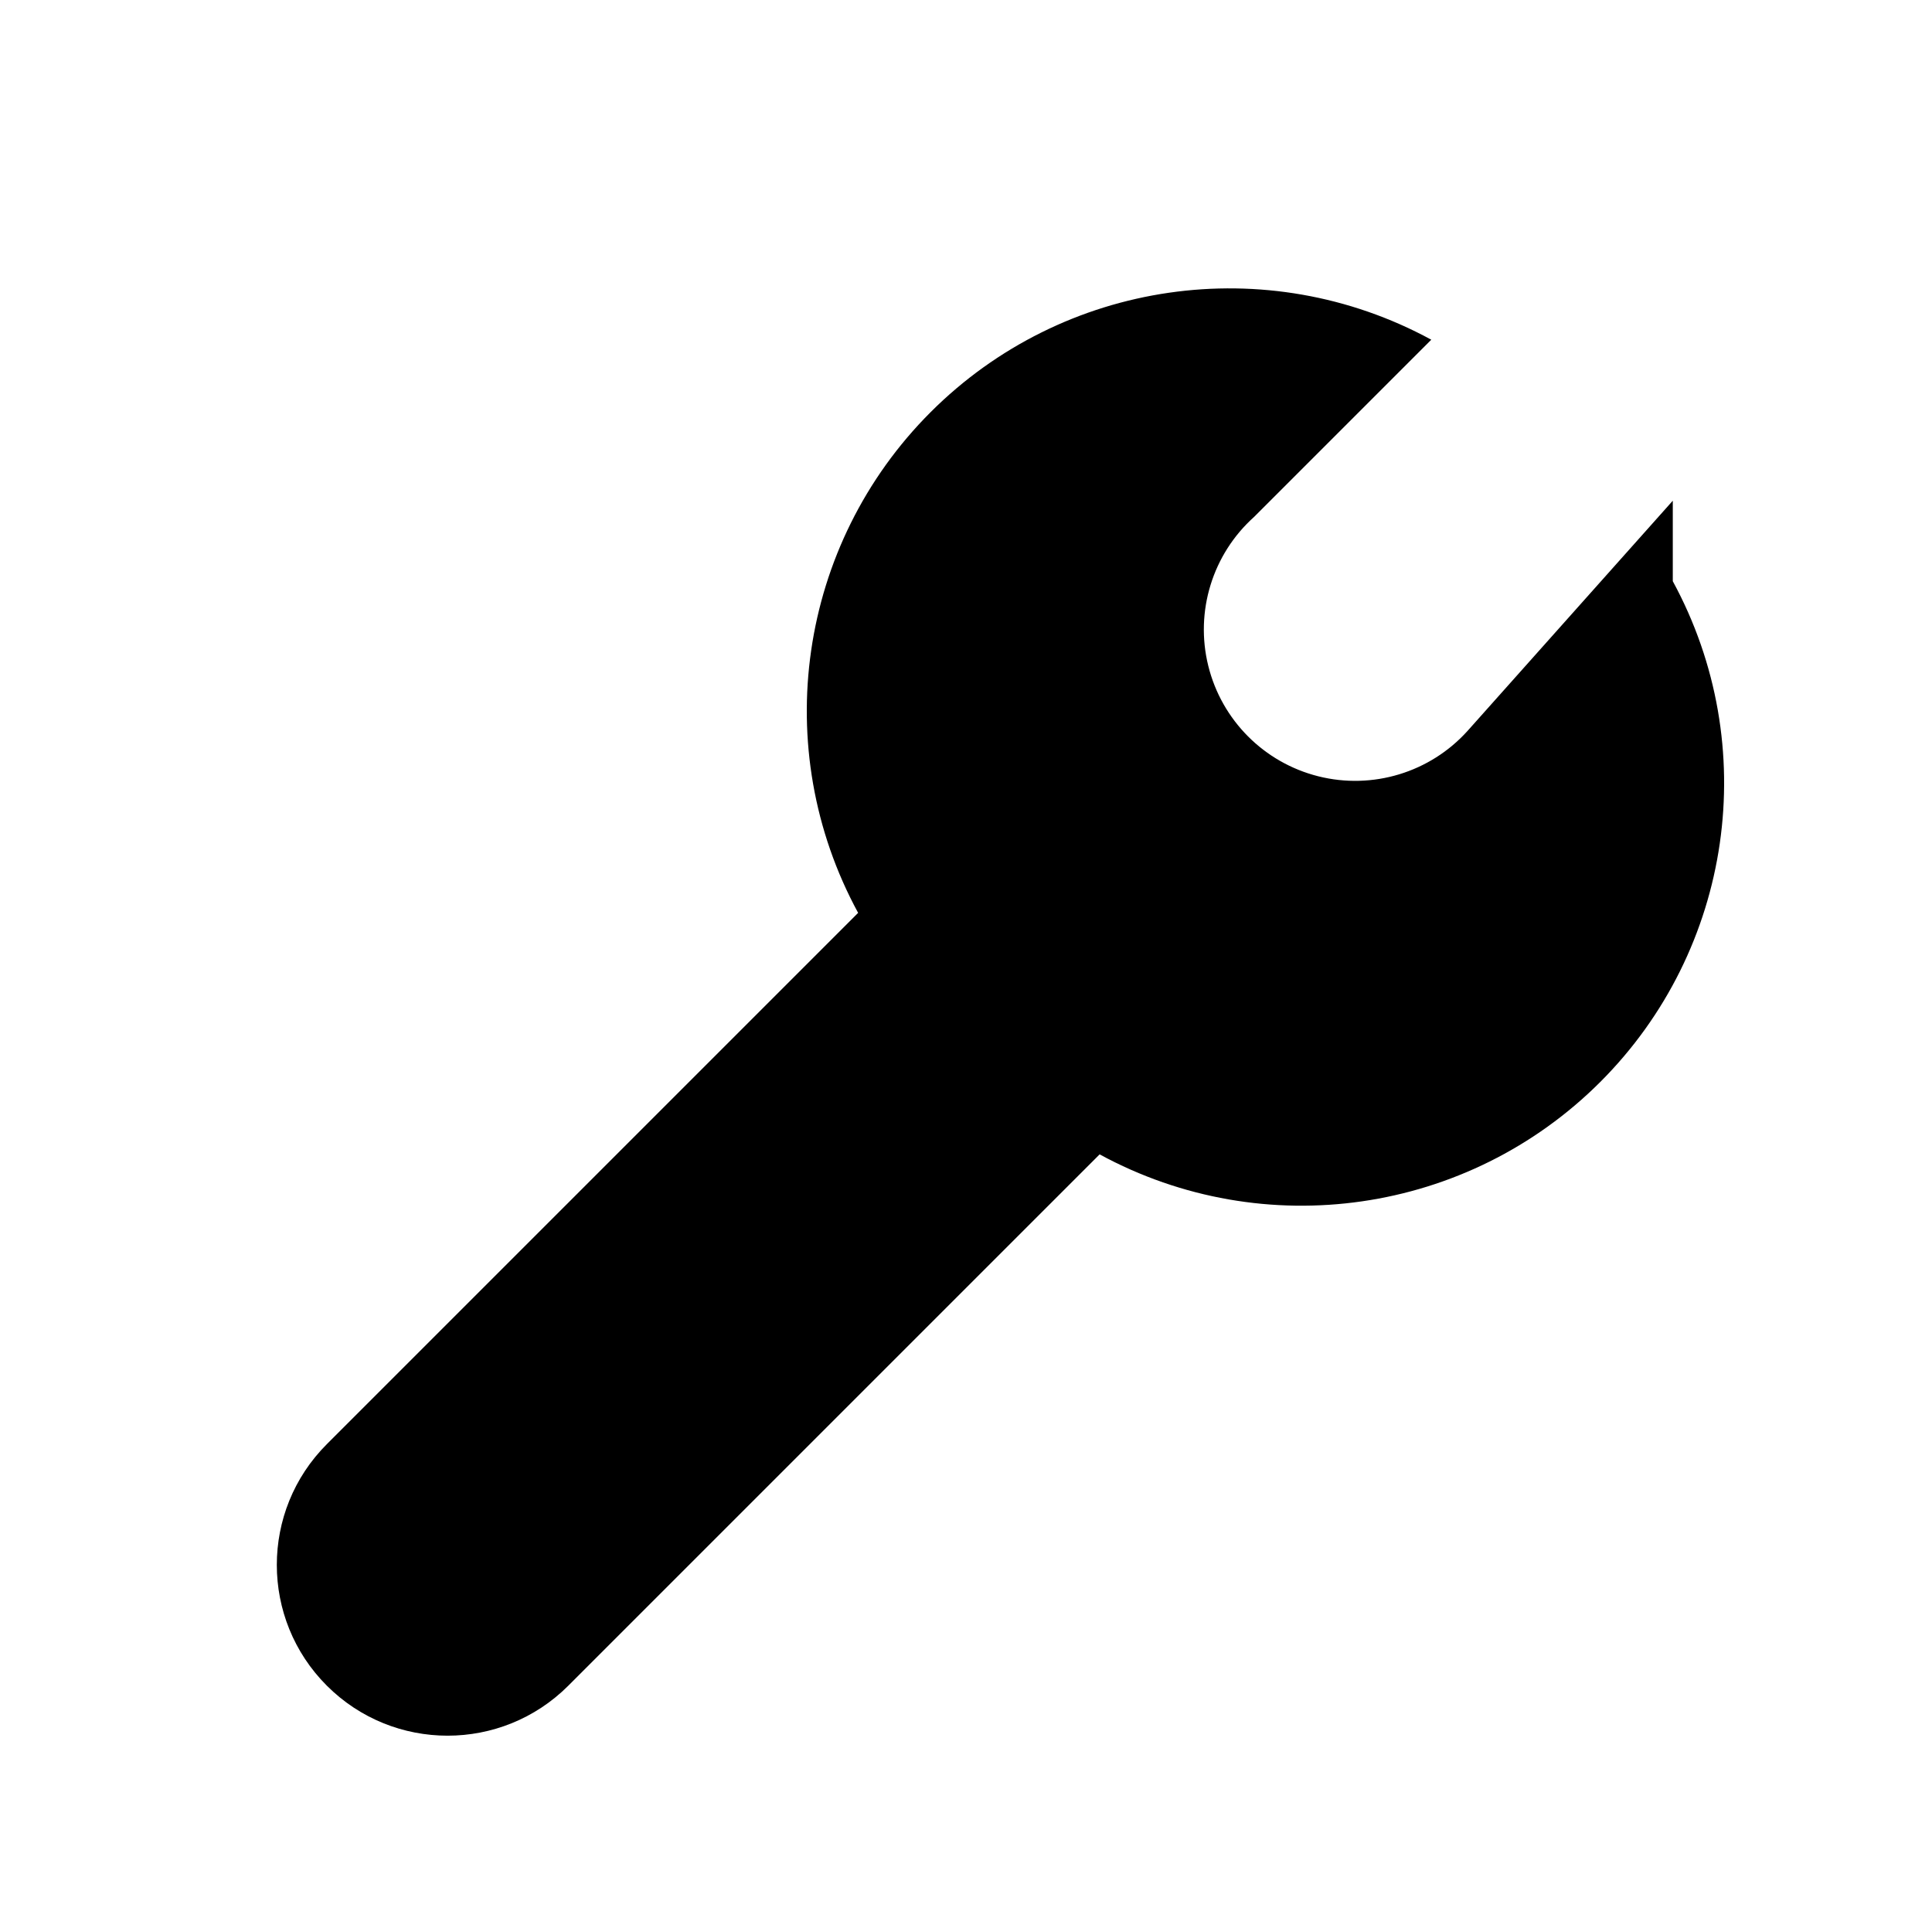
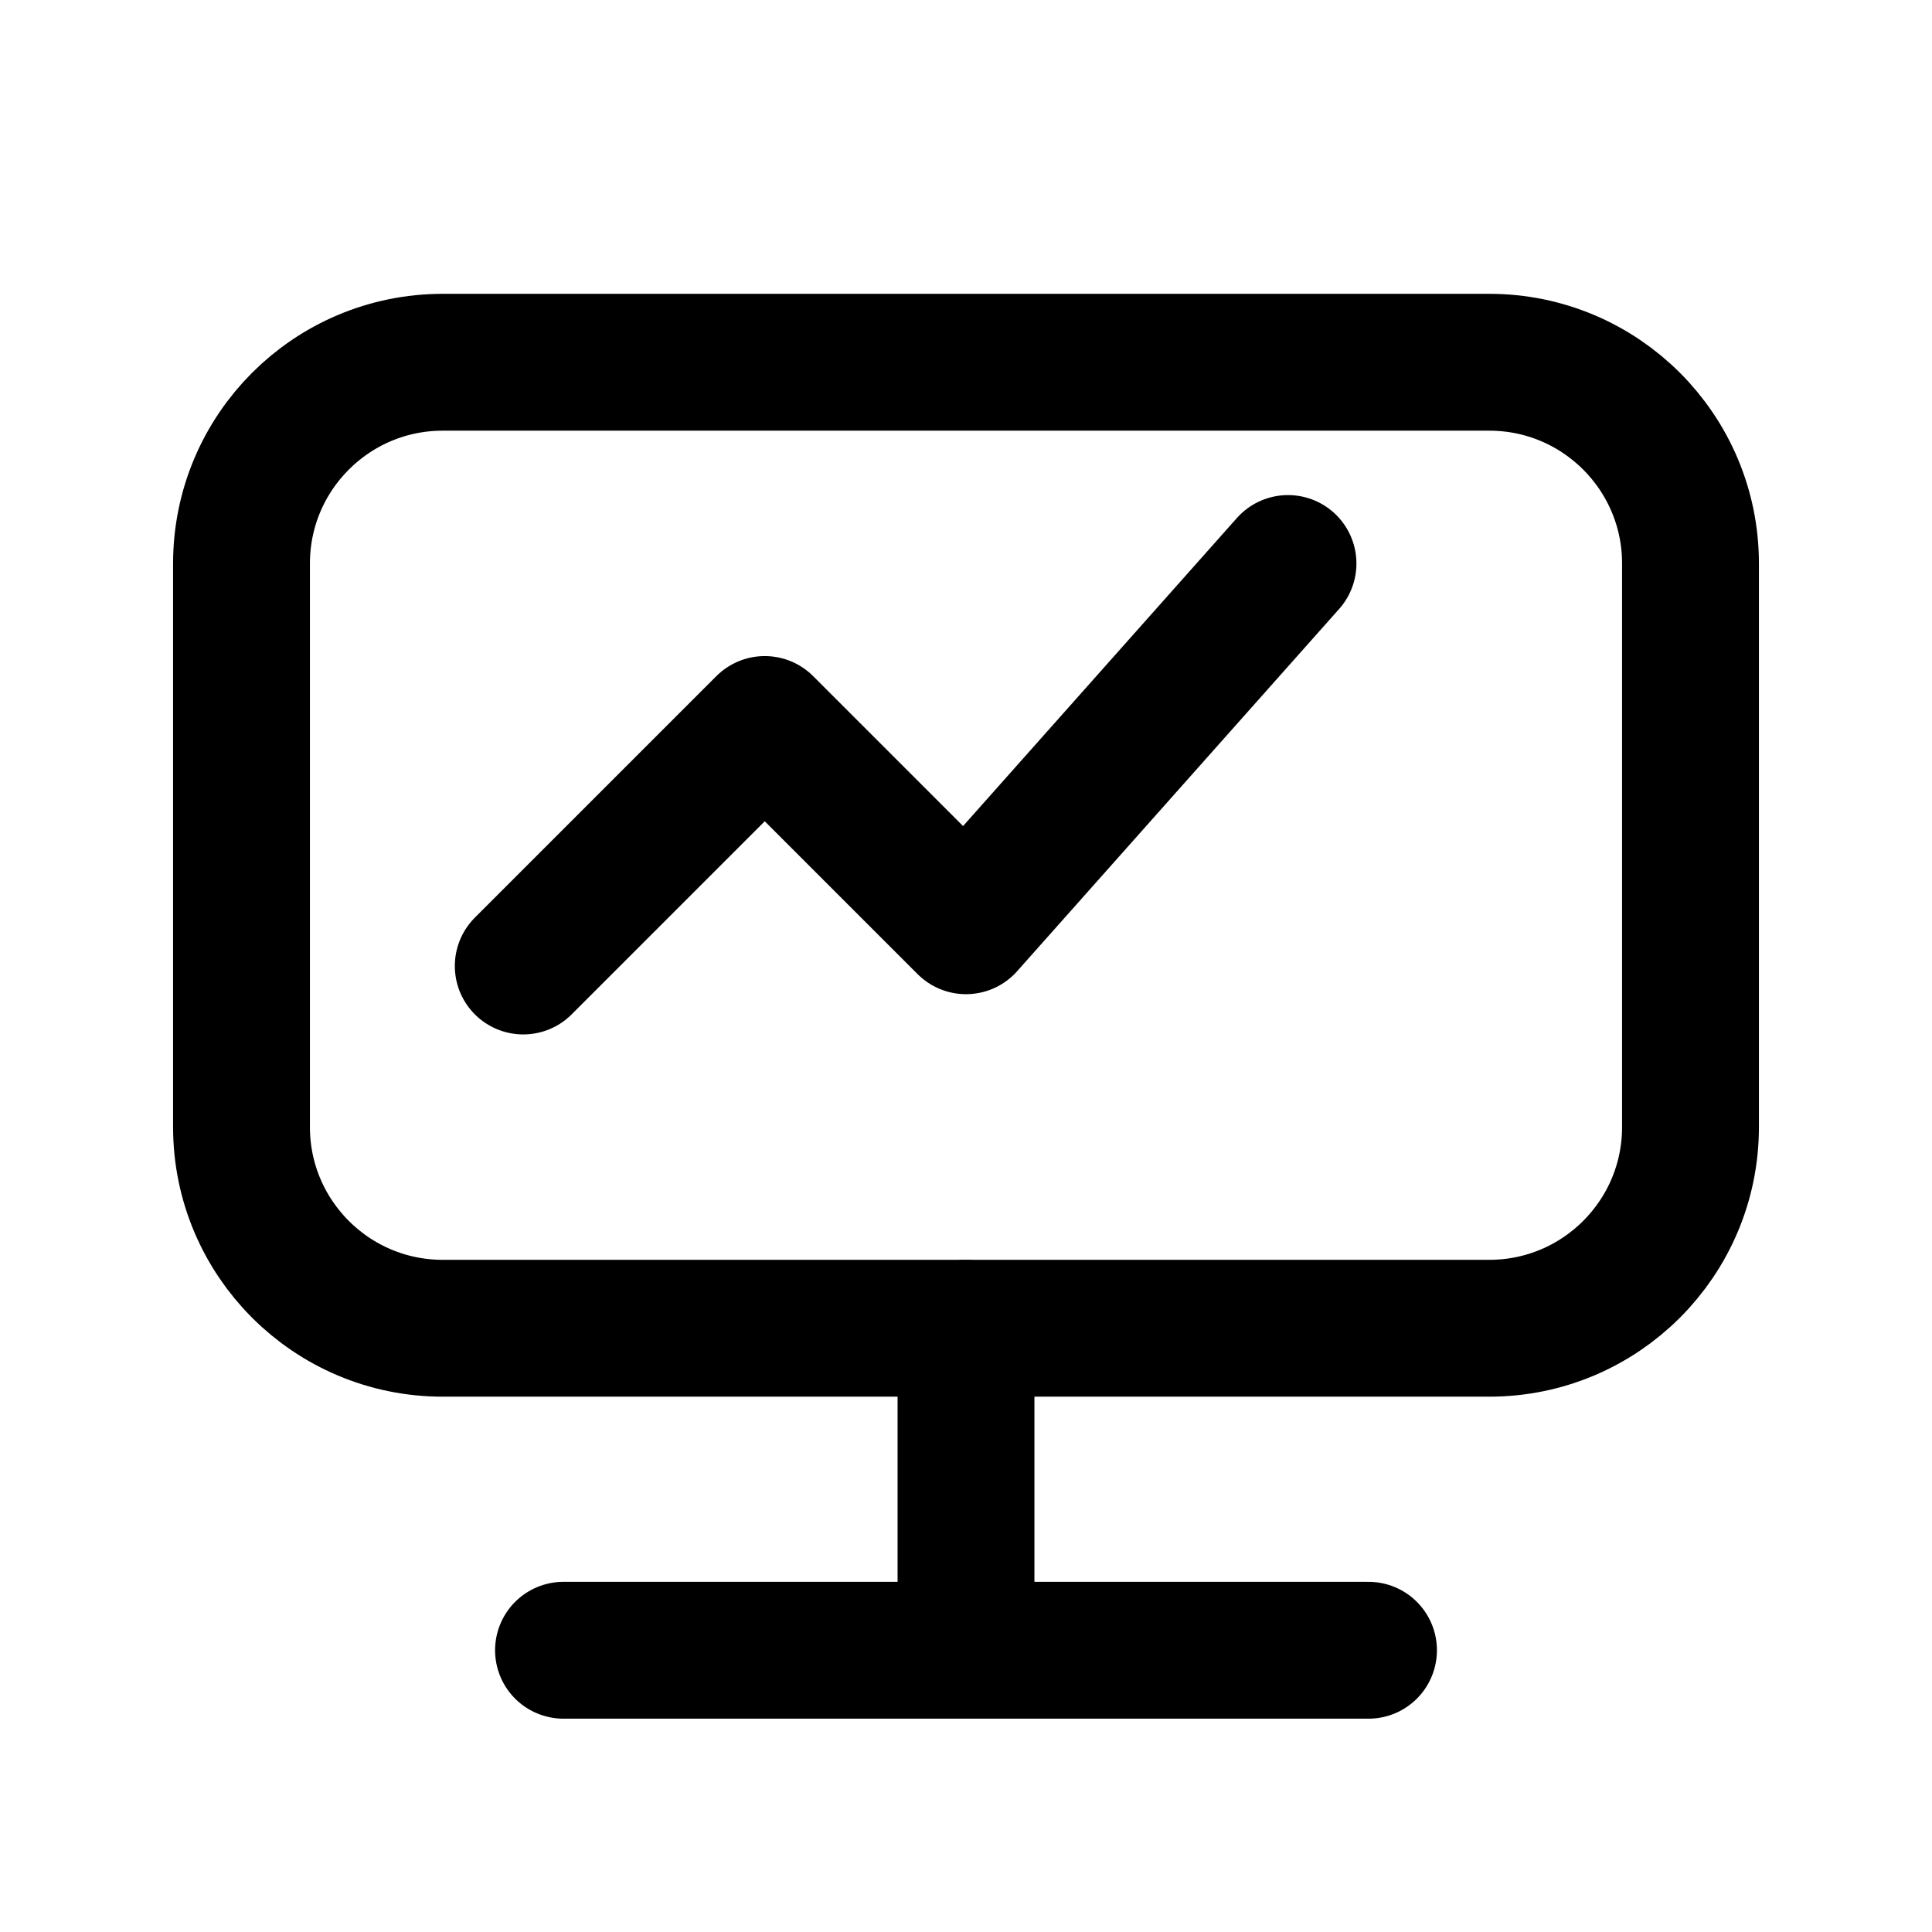
- <svg xmlns="http://www.w3.org/2000/svg" viewBox="0 0 24 24">
-   <path d="M20.78 7.22a5.25 5.25 0 0 1-7.12 7.12l-6.6 6.6a2.12 2.12 0 0 1-3-3l6.6-6.6a5.25 5.25 0 0 1 7.12-7.12l-2.2 2.2a1.88 1.88 0 1 0 2.65 2.66l2.55-2.86z" />
+ <svg xmlns="http://www.w3.org/2000/svg" viewBox="0 0 24 24" fill="none" stroke="currentColor" stroke-width="1.7" stroke-linecap="round" stroke-linejoin="round">
+   <rect x="3" y="4.5" width="18" height="12" rx="2.5" />
+   <path d="M7 20.5h10M12 16.5v4" />
+   <path d="M6.5 12l3-3 2.5 2.5 4-4.5" />
</svg>
